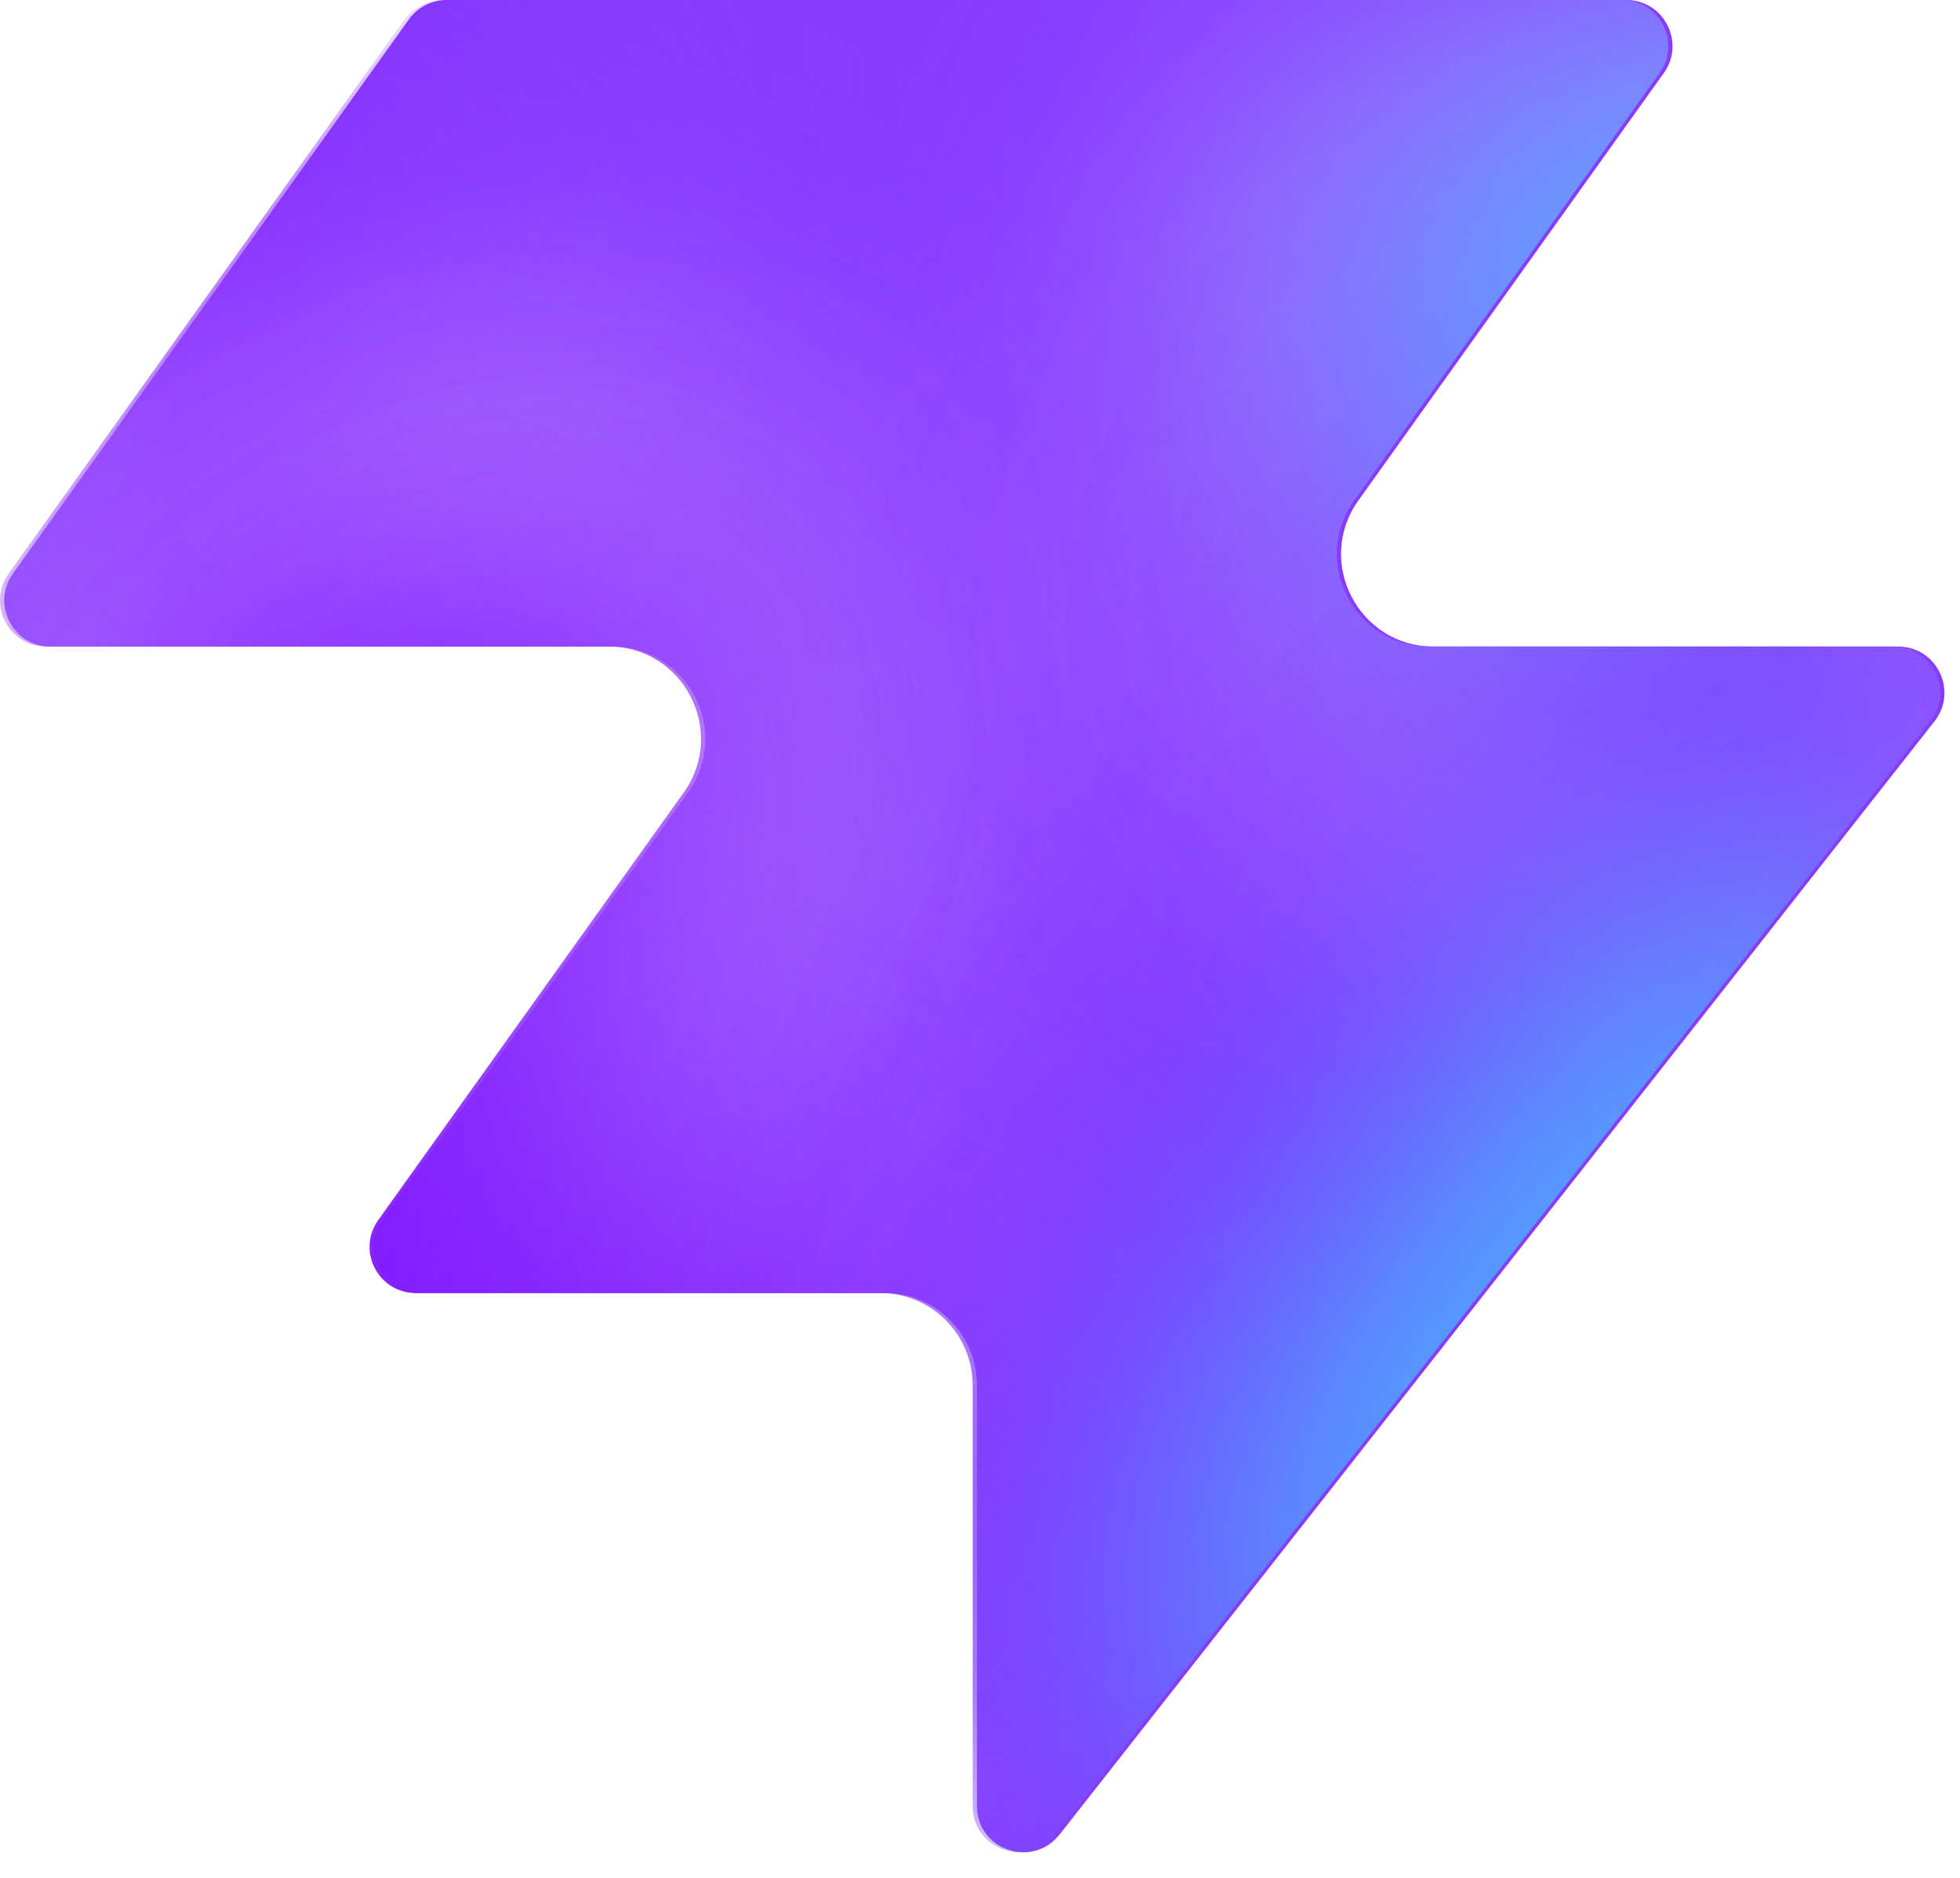
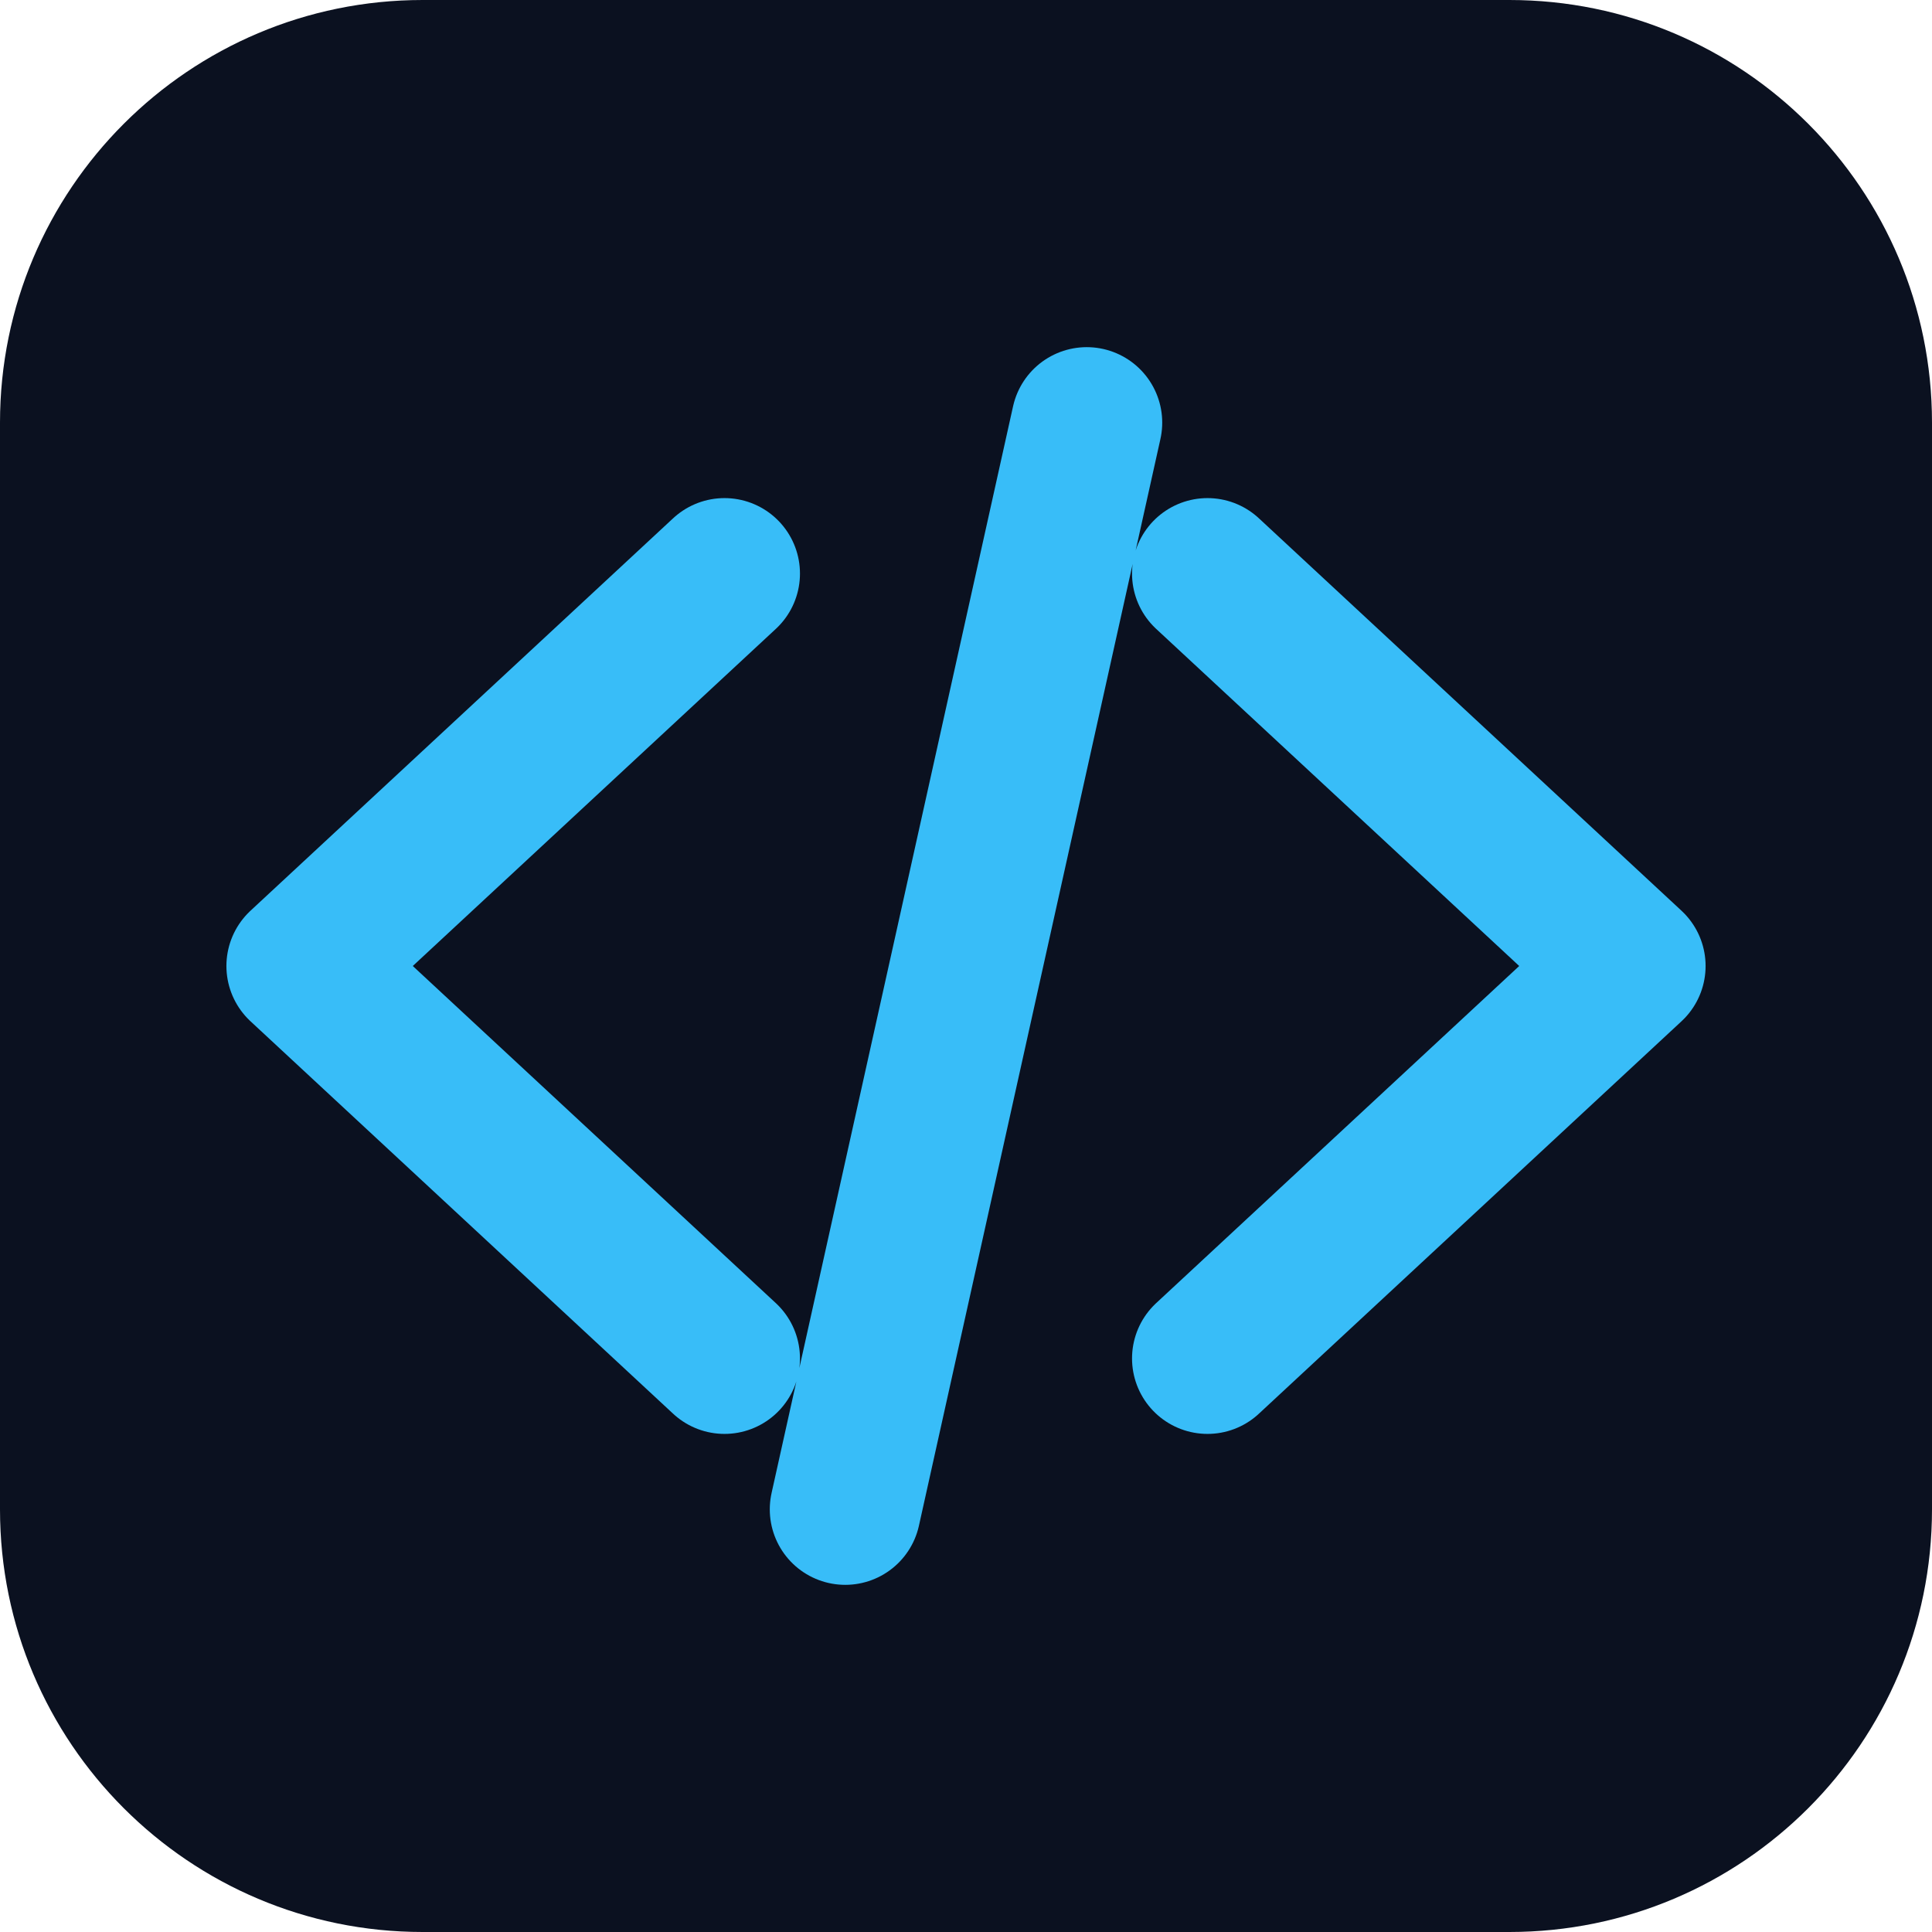
- <svg xmlns="http://www.w3.org/2000/svg" width="48" height="46" fill="none" viewBox="0 0 48 46">
-   <path fill="#863bff" d="M25.946 44.938c-.664.845-2.021.375-2.021-.698V33.937a2.26 2.26 0 0 0-2.262-2.262H10.287c-.92 0-1.456-1.04-.92-1.788l7.48-10.471c1.07-1.497 0-3.578-1.842-3.578H1.237c-.92 0-1.456-1.04-.92-1.788L10.013.474c.214-.297.556-.474.92-.474h28.894c.92 0 1.456 1.04.92 1.788l-7.48 10.471c-1.07 1.498 0 3.579 1.842 3.579h11.377c.943 0 1.473 1.088.89 1.83L25.947 44.94z" style="fill:#863bff;fill:color(display-p3 .525 .23 1);fill-opacity:1" />
-   <mask id="a" width="48" height="46" x="0" y="0" maskUnits="userSpaceOnUse" style="mask-type:alpha">
-     <path fill="#000" d="M25.842 44.938c-.664.844-2.021.375-2.021-.698V33.937a2.26 2.26 0 0 0-2.262-2.262H10.183c-.92 0-1.456-1.04-.92-1.788l7.48-10.471c1.07-1.498 0-3.579-1.842-3.579H1.133c-.92 0-1.456-1.04-.92-1.787L9.91.473c.214-.297.556-.474.92-.474h28.894c.92 0 1.456 1.04.92 1.788l-7.48 10.471c-1.07 1.498 0 3.578 1.842 3.578h11.377c.943 0 1.473 1.088.89 1.832L25.843 44.94z" style="fill:#000;fill-opacity:1" />
-   </mask>
-   <g mask="url(#a)">
-     <g filter="url(#b)">
-       <ellipse cx="5.508" cy="14.704" fill="#ede6ff" rx="5.508" ry="14.704" style="fill:#ede6ff;fill:color(display-p3 .927 .903 1);fill-opacity:1" transform="matrix(.00324 1 1 -.00324 -4.47 31.516)" />
-     </g>
-     <g filter="url(#c)">
-       <ellipse cx="10.399" cy="29.851" fill="#ede6ff" rx="10.399" ry="29.851" style="fill:#ede6ff;fill:color(display-p3 .927 .903 1);fill-opacity:1" transform="matrix(.00324 1 1 -.00324 -39.328 7.883)" />
-     </g>
-     <g filter="url(#d)">
-       <ellipse cx="5.508" cy="30.487" fill="#7e14ff" rx="5.508" ry="30.487" style="fill:#7e14ff;fill:color(display-p3 .492 .077 1);fill-opacity:1" transform="rotate(89.814 -25.913 -14.639)scale(1 -1)" />
-     </g>
-     <g filter="url(#e)">
-       <ellipse cx="5.508" cy="30.599" fill="#7e14ff" rx="5.508" ry="30.599" style="fill:#7e14ff;fill:color(display-p3 .492 .077 1);fill-opacity:1" transform="rotate(89.814 -32.644 -3.334)scale(1 -1)" />
-     </g>
-     <g filter="url(#f)">
-       <ellipse cx="5.508" cy="30.599" fill="#7e14ff" rx="5.508" ry="30.599" style="fill:#7e14ff;fill:color(display-p3 .492 .077 1);fill-opacity:1" transform="matrix(.00324 1 1 -.00324 -34.34 30.47)" />
-     </g>
-     <g filter="url(#g)">
-       <ellipse cx="14.072" cy="22.078" fill="#ede6ff" rx="14.072" ry="22.078" style="fill:#ede6ff;fill:color(display-p3 .927 .903 1);fill-opacity:1" transform="rotate(93.35 24.506 48.493)scale(-1 1)" />
-     </g>
-     <g filter="url(#h)">
-       <ellipse cx="3.47" cy="21.501" fill="#7e14ff" rx="3.47" ry="21.501" style="fill:#7e14ff;fill:color(display-p3 .492 .077 1);fill-opacity:1" transform="rotate(89.009 28.708 47.59)scale(-1 1)" />
-     </g>
-     <g filter="url(#i)">
-       <ellipse cx="3.47" cy="21.501" fill="#7e14ff" rx="3.47" ry="21.501" style="fill:#7e14ff;fill:color(display-p3 .492 .077 1);fill-opacity:1" transform="rotate(89.009 28.708 47.59)scale(-1 1)" />
-     </g>
-     <g filter="url(#j)">
-       <ellipse cx=".387" cy="8.972" fill="#7e14ff" rx="4.407" ry="29.108" style="fill:#7e14ff;fill:color(display-p3 .492 .077 1);fill-opacity:1" transform="rotate(39.51 .387 8.972)" />
-     </g>
-     <g filter="url(#k)">
-       <ellipse cx="47.523" cy="-6.092" fill="#7e14ff" rx="4.407" ry="29.108" style="fill:#7e14ff;fill:color(display-p3 .492 .077 1);fill-opacity:1" transform="rotate(37.892 47.523 -6.092)" />
-     </g>
-     <g filter="url(#l)">
-       <ellipse cx="41.412" cy="6.333" fill="#47bfff" rx="5.971" ry="9.665" style="fill:#47bfff;fill:color(display-p3 .28 .748 1);fill-opacity:1" transform="rotate(37.892 41.412 6.333)" />
-     </g>
-     <g filter="url(#m)">
-       <ellipse cx="-1.879" cy="38.332" fill="#7e14ff" rx="4.407" ry="29.108" style="fill:#7e14ff;fill:color(display-p3 .492 .077 1);fill-opacity:1" transform="rotate(37.892 -1.88 38.332)" />
-     </g>
-     <g filter="url(#n)">
-       <ellipse cx="-1.879" cy="38.332" fill="#7e14ff" rx="4.407" ry="29.108" style="fill:#7e14ff;fill:color(display-p3 .492 .077 1);fill-opacity:1" transform="rotate(37.892 -1.88 38.332)" />
-     </g>
-     <g filter="url(#o)">
-       <ellipse cx="35.651" cy="29.907" fill="#7e14ff" rx="4.407" ry="29.108" style="fill:#7e14ff;fill:color(display-p3 .492 .077 1);fill-opacity:1" transform="rotate(37.892 35.651 29.907)" />
-     </g>
-     <g filter="url(#p)">
-       <ellipse cx="38.418" cy="32.4" fill="#47bfff" rx="5.971" ry="15.297" style="fill:#47bfff;fill:color(display-p3 .28 .748 1);fill-opacity:1" transform="rotate(37.892 38.418 32.4)" />
-     </g>
-   </g>
-   <defs>
-     <filter id="b" width="60.045" height="41.654" x="-19.77" y="16.149" color-interpolation-filters="sRGB" filterUnits="userSpaceOnUse">
-       <feFlood flood-opacity="0" result="BackgroundImageFix" />
-       <feBlend in="SourceGraphic" in2="BackgroundImageFix" result="shape" />
-       <feGaussianBlur result="effect1_foregroundBlur_2002_17158" stdDeviation="7.659" />
-     </filter>
-     <filter id="c" width="90.34" height="51.437" x="-54.613" y="-7.533" color-interpolation-filters="sRGB" filterUnits="userSpaceOnUse">
-       <feFlood flood-opacity="0" result="BackgroundImageFix" />
-       <feBlend in="SourceGraphic" in2="BackgroundImageFix" result="shape" />
-       <feGaussianBlur result="effect1_foregroundBlur_2002_17158" stdDeviation="7.659" />
-     </filter>
-     <filter id="d" width="79.355" height="29.4" x="-49.64" y="2.03" color-interpolation-filters="sRGB" filterUnits="userSpaceOnUse">
-       <feFlood flood-opacity="0" result="BackgroundImageFix" />
-       <feBlend in="SourceGraphic" in2="BackgroundImageFix" result="shape" />
-       <feGaussianBlur result="effect1_foregroundBlur_2002_17158" stdDeviation="4.596" />
-     </filter>
-     <filter id="e" width="79.579" height="29.4" x="-45.045" y="20.029" color-interpolation-filters="sRGB" filterUnits="userSpaceOnUse">
-       <feFlood flood-opacity="0" result="BackgroundImageFix" />
-       <feBlend in="SourceGraphic" in2="BackgroundImageFix" result="shape" />
-       <feGaussianBlur result="effect1_foregroundBlur_2002_17158" stdDeviation="4.596" />
-     </filter>
-     <filter id="f" width="79.579" height="29.4" x="-43.513" y="21.178" color-interpolation-filters="sRGB" filterUnits="userSpaceOnUse">
-       <feFlood flood-opacity="0" result="BackgroundImageFix" />
-       <feBlend in="SourceGraphic" in2="BackgroundImageFix" result="shape" />
-       <feGaussianBlur result="effect1_foregroundBlur_2002_17158" stdDeviation="4.596" />
-     </filter>
-     <filter id="g" width="74.749" height="58.852" x="15.756" y="-17.901" color-interpolation-filters="sRGB" filterUnits="userSpaceOnUse">
-       <feFlood flood-opacity="0" result="BackgroundImageFix" />
-       <feBlend in="SourceGraphic" in2="BackgroundImageFix" result="shape" />
-       <feGaussianBlur result="effect1_foregroundBlur_2002_17158" stdDeviation="7.659" />
-     </filter>
-     <filter id="h" width="61.377" height="25.362" x="23.548" y="2.284" color-interpolation-filters="sRGB" filterUnits="userSpaceOnUse">
-       <feFlood flood-opacity="0" result="BackgroundImageFix" />
-       <feBlend in="SourceGraphic" in2="BackgroundImageFix" result="shape" />
-       <feGaussianBlur result="effect1_foregroundBlur_2002_17158" stdDeviation="4.596" />
-     </filter>
-     <filter id="i" width="61.377" height="25.362" x="23.548" y="2.284" color-interpolation-filters="sRGB" filterUnits="userSpaceOnUse">
-       <feFlood flood-opacity="0" result="BackgroundImageFix" />
-       <feBlend in="SourceGraphic" in2="BackgroundImageFix" result="shape" />
-       <feGaussianBlur result="effect1_foregroundBlur_2002_17158" stdDeviation="4.596" />
-     </filter>
-     <filter id="j" width="56.045" height="63.649" x="-27.636" y="-22.853" color-interpolation-filters="sRGB" filterUnits="userSpaceOnUse">
-       <feFlood flood-opacity="0" result="BackgroundImageFix" />
-       <feBlend in="SourceGraphic" in2="BackgroundImageFix" result="shape" />
-       <feGaussianBlur result="effect1_foregroundBlur_2002_17158" stdDeviation="4.596" />
-     </filter>
-     <filter id="k" width="54.814" height="64.646" x="20.116" y="-38.415" color-interpolation-filters="sRGB" filterUnits="userSpaceOnUse">
-       <feFlood flood-opacity="0" result="BackgroundImageFix" />
-       <feBlend in="SourceGraphic" in2="BackgroundImageFix" result="shape" />
-       <feGaussianBlur result="effect1_foregroundBlur_2002_17158" stdDeviation="4.596" />
-     </filter>
-     <filter id="l" width="33.541" height="35.313" x="24.641" y="-11.323" color-interpolation-filters="sRGB" filterUnits="userSpaceOnUse">
-       <feFlood flood-opacity="0" result="BackgroundImageFix" />
-       <feBlend in="SourceGraphic" in2="BackgroundImageFix" result="shape" />
-       <feGaussianBlur result="effect1_foregroundBlur_2002_17158" stdDeviation="4.596" />
-     </filter>
-     <filter id="m" width="54.814" height="64.646" x="-29.286" y="6.009" color-interpolation-filters="sRGB" filterUnits="userSpaceOnUse">
-       <feFlood flood-opacity="0" result="BackgroundImageFix" />
-       <feBlend in="SourceGraphic" in2="BackgroundImageFix" result="shape" />
-       <feGaussianBlur result="effect1_foregroundBlur_2002_17158" stdDeviation="4.596" />
-     </filter>
-     <filter id="n" width="54.814" height="64.646" x="-29.286" y="6.009" color-interpolation-filters="sRGB" filterUnits="userSpaceOnUse">
-       <feFlood flood-opacity="0" result="BackgroundImageFix" />
-       <feBlend in="SourceGraphic" in2="BackgroundImageFix" result="shape" />
-       <feGaussianBlur result="effect1_foregroundBlur_2002_17158" stdDeviation="4.596" />
-     </filter>
-     <filter id="o" width="54.814" height="64.646" x="8.244" y="-2.416" color-interpolation-filters="sRGB" filterUnits="userSpaceOnUse">
-       <feFlood flood-opacity="0" result="BackgroundImageFix" />
-       <feBlend in="SourceGraphic" in2="BackgroundImageFix" result="shape" />
-       <feGaussianBlur result="effect1_foregroundBlur_2002_17158" stdDeviation="4.596" />
-     </filter>
-     <filter id="p" width="39.409" height="43.623" x="18.713" y="10.588" color-interpolation-filters="sRGB" filterUnits="userSpaceOnUse">
-       <feFlood flood-opacity="0" result="BackgroundImageFix" />
-       <feBlend in="SourceGraphic" in2="BackgroundImageFix" result="shape" />
-       <feGaussianBlur result="effect1_foregroundBlur_2002_17158" stdDeviation="4.596" />
-     </filter>
-   </defs>
+ <svg xmlns="http://www.w3.org/2000/svg" viewBox="0 0 64 64">
+   <rect width="64" height="64" rx="14" fill="#0B1120" />
+   <path d="M24 19 L10 32 L24 45        M40 19 L54 32 L40 45        M36 14 L28 50" fill="none" stroke="#38BDF8" stroke-width="5" stroke-linecap="round" stroke-linejoin="round" />
</svg>
